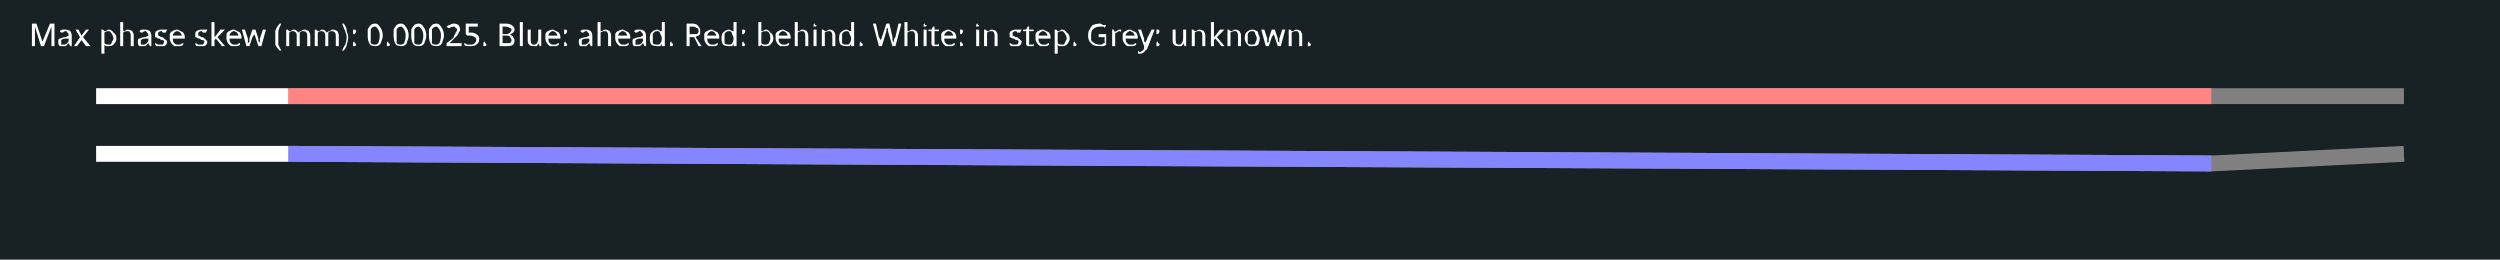
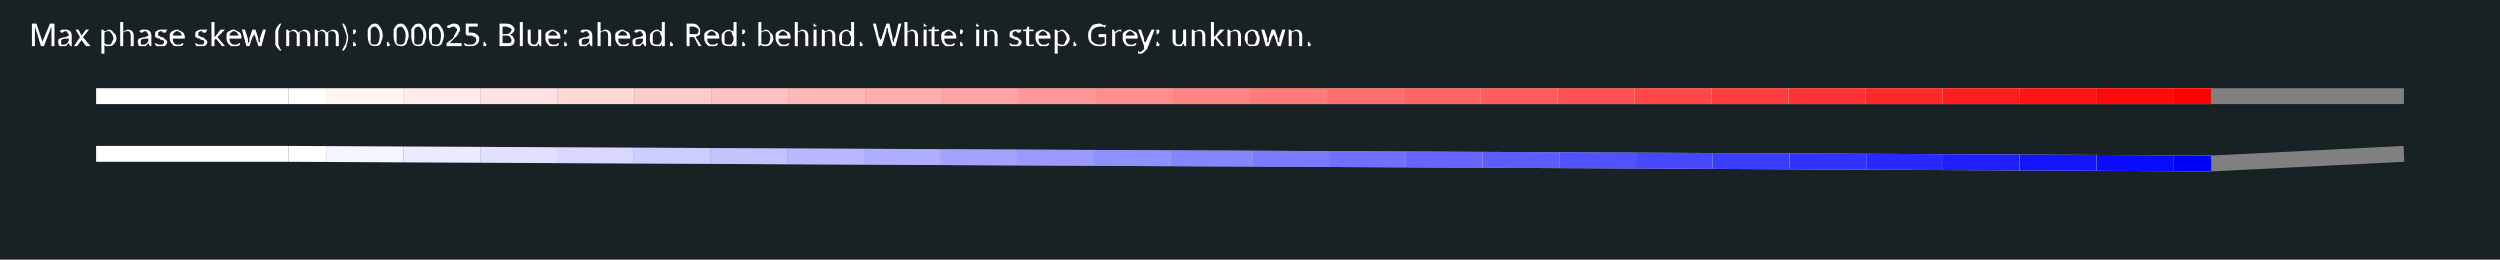
<svg xmlns="http://www.w3.org/2000/svg" width="1040" height="108" viewBox="-13 -1.3 26 2.7">
  <rect x="-13" y="-1.3" width="26" height="2.7" fill="#182124" />
  <g transform="scale(1 -1)">
    <line x1="-12" y1="0.3" x2="-10" y2="0.3" stroke="#8d6448" stroke-width="0.15" />
    <line x1="-10" y1="0.3" x2="12" y2="0.3" stroke="#8d6448" stroke-width="0.15" />
    <line x1="-12" y1="-0.3" x2="-10" y2="-0.3" stroke="#8d6448" stroke-width="0.15" />
    <line x1="-10" y1="-0.3" x2="10" y2="-0.4" stroke="#8d6448" stroke-width="0.15" />
    <line x1="10" y1="-0.4" x2="12" y2="-0.3" stroke="#8d6448" stroke-width="0.15" />
    <line x1="-12" y1="0.3" x2="-10" y2="0.3" stroke-width="0.165" stroke="rgb(255, 255, 255)" />
    <line x1="-12" y1="0.3" x2="-10" y2="0.3" stroke-width="0.165" stroke="rgb(0, 0, 255)" stroke-opacity="0" />
-     <line x1="-10" y1="0.3" x2="10" y2="0.3" stroke-width="0.165" stroke="rgb(255, 255, 255)" />
-     <line x1="-10" y1="0.3" x2="10" y2="0.3" stroke-width="0.165" stroke="rgb(255, 0, 0)" stroke-opacity="0.48" />
+     <line x1="-10" y1="0.3" x2="-9.6" y2="0.3" stroke-width="0.165" stroke="rgb(255, 255, 255)" />
+     <line x1="-10" y1="0.3" x2="-9.6" y2="0.3" stroke-width="0.165" stroke="rgb(0, 0, 255)" stroke-opacity="0" />
+     <line x1="-9.6" y1="0.3" x2="-8.8" y2="0.3" stroke-width="0.165" stroke="rgb(255, 255, 255)" />
+     <line x1="-9.6" y1="0.3" x2="-8.8" y2="0.3" stroke-width="0.165" stroke="rgb(255, 0, 0)" stroke-opacity="0.04" />
+     <line x1="-8.8" y1="0.3" x2="-8" y2="0.3" stroke-width="0.165" stroke="rgb(255, 255, 255)" />
+     <line x1="-8.8" y1="0.3" x2="-8" y2="0.3" stroke-width="0.165" stroke="rgb(255, 0, 0)" stroke-opacity="0.08" />
+     <line x1="-8" y1="0.3" x2="-7.2" y2="0.3" stroke-width="0.165" stroke="rgb(255, 255, 255)" />
+     <line x1="-8" y1="0.3" x2="-7.2" y2="0.3" stroke-width="0.165" stroke="rgb(255, 0, 0)" stroke-opacity="0.12" />
+     <line x1="-7.2" y1="0.3" x2="-6.4" y2="0.3" stroke-width="0.165" stroke="rgb(255, 255, 255)" />
+     <line x1="-7.2" y1="0.3" x2="-6.4" y2="0.3" stroke-width="0.165" stroke="rgb(255, 0, 0)" stroke-opacity="0.16" />
+     <line x1="-6.4" y1="0.3" x2="-5.6" y2="0.3" stroke-width="0.165" stroke="rgb(255, 255, 255)" />
+     <line x1="-6.4" y1="0.3" x2="-5.6" y2="0.3" stroke-width="0.165" stroke="rgb(255, 0, 0)" stroke-opacity="0.2" />
+     <line x1="-5.6" y1="0.3" x2="-4.8" y2="0.3" stroke-width="0.165" stroke="rgb(255, 255, 255)" />
+     <line x1="-5.6" y1="0.3" x2="-4.8" y2="0.3" stroke-width="0.165" stroke="rgb(255, 0, 0)" stroke-opacity="0.24" />
+     <line x1="-4.8" y1="0.3" x2="-4" y2="0.3" stroke-width="0.165" stroke="rgb(255, 255, 255)" />
+     <line x1="-4.8" y1="0.3" x2="-4" y2="0.3" stroke-width="0.165" stroke="rgb(255, 0, 0)" stroke-opacity="0.28" />
+     <line x1="-4" y1="0.3" x2="-3.2" y2="0.3" stroke-width="0.165" stroke="rgb(255, 255, 255)" />
+     <line x1="-4" y1="0.3" x2="-3.2" y2="0.3" stroke-width="0.165" stroke="rgb(255, 0, 0)" stroke-opacity="0.32" />
+     <line x1="-3.2" y1="0.3" x2="-2.4" y2="0.3" stroke-width="0.165" stroke="rgb(255, 255, 255)" />
+     <line x1="-3.2" y1="0.3" x2="-2.4" y2="0.3" stroke-width="0.165" stroke="rgb(255, 0, 0)" stroke-opacity="0.36" />
+     <line x1="-2.4" y1="0.3" x2="-1.6" y2="0.3" stroke-width="0.165" stroke="rgb(255, 255, 255)" />
+     <line x1="-2.4" y1="0.3" x2="-1.6" y2="0.3" stroke-width="0.165" stroke="rgb(255, 0, 0)" stroke-opacity="0.4" />
+     <line x1="-1.6" y1="0.3" x2="-0.8" y2="0.3" stroke-width="0.165" stroke="rgb(255, 255, 255)" />
+     <line x1="-1.6" y1="0.3" x2="-0.8" y2="0.3" stroke-width="0.165" stroke="rgb(255, 0, 0)" stroke-opacity="0.44" />
+     <line x1="-0.8" y1="0.3" x2="0" y2="0.3" stroke-width="0.165" stroke="rgb(255, 255, 255)" />
+     <line x1="-0.8" y1="0.3" x2="0" y2="0.3" stroke-width="0.165" stroke="rgb(255, 0, 0)" stroke-opacity="0.48" />
+     <line x1="0" y1="0.3" x2="0.8" y2="0.3" stroke-width="0.165" stroke="rgb(255, 255, 255)" />
+     <line x1="0" y1="0.3" x2="0.8" y2="0.3" stroke-width="0.165" stroke="rgb(255, 0, 0)" stroke-opacity="0.52" />
+     <line x1="0.8" y1="0.3" x2="1.6" y2="0.3" stroke-width="0.165" stroke="rgb(255, 255, 255)" />
+     <line x1="0.8" y1="0.3" x2="1.6" y2="0.3" stroke-width="0.165" stroke="rgb(255, 0, 0)" stroke-opacity="0.56" />
+     <line x1="1.6" y1="0.3" x2="2.4" y2="0.3" stroke-width="0.165" stroke="rgb(255, 255, 255)" />
+     <line x1="1.6" y1="0.3" x2="2.4" y2="0.3" stroke-width="0.165" stroke="rgb(255, 0, 0)" stroke-opacity="0.6" />
+     <line x1="2.4" y1="0.3" x2="3.2" y2="0.3" stroke-width="0.165" stroke="rgb(255, 255, 255)" />
+     <line x1="2.4" y1="0.3" x2="3.2" y2="0.3" stroke-width="0.165" stroke="rgb(255, 0, 0)" stroke-opacity="0.64" />
+     <line x1="3.2" y1="0.3" x2="4" y2="0.3" stroke-width="0.165" stroke="rgb(255, 255, 255)" />
+     <line x1="3.2" y1="0.3" x2="4" y2="0.3" stroke-width="0.165" stroke="rgb(255, 0, 0)" stroke-opacity="0.68" />
+     <line x1="4" y1="0.3" x2="4.8" y2="0.3" stroke-width="0.165" stroke="rgb(255, 255, 255)" />
+     <line x1="4" y1="0.3" x2="4.8" y2="0.3" stroke-width="0.165" stroke="rgb(255, 0, 0)" stroke-opacity="0.72" />
+     <line x1="4.8" y1="0.3" x2="5.6" y2="0.3" stroke-width="0.165" stroke="rgb(255, 255, 255)" />
+     <line x1="4.8" y1="0.3" x2="5.6" y2="0.3" stroke-width="0.165" stroke="rgb(255, 0, 0)" stroke-opacity="0.76" />
+     <line x1="5.6" y1="0.3" x2="6.4" y2="0.3" stroke-width="0.165" stroke="rgb(255, 255, 255)" />
+     <line x1="5.6" y1="0.3" x2="6.4" y2="0.3" stroke-width="0.165" stroke="rgb(255, 0, 0)" stroke-opacity="0.8" />
+     <line x1="6.4" y1="0.3" x2="7.2" y2="0.3" stroke-width="0.165" stroke="rgb(255, 255, 255)" />
+     <line x1="6.4" y1="0.3" x2="7.2" y2="0.3" stroke-width="0.165" stroke="rgb(255, 0, 0)" stroke-opacity="0.84" />
+     <line x1="7.2" y1="0.3" x2="8" y2="0.3" stroke-width="0.165" stroke="rgb(255, 255, 255)" />
+     <line x1="7.2" y1="0.3" x2="8" y2="0.3" stroke-width="0.165" stroke="rgb(255, 0, 0)" stroke-opacity="0.88" />
+     <line x1="8" y1="0.3" x2="8.8" y2="0.3" stroke-width="0.165" stroke="rgb(255, 255, 255)" />
+     <line x1="8" y1="0.3" x2="8.8" y2="0.3" stroke-width="0.165" stroke="rgb(255, 0, 0)" stroke-opacity="0.92" />
+     <line x1="8.8" y1="0.3" x2="9.6" y2="0.3" stroke-width="0.165" stroke="rgb(255, 255, 255)" />
+     <line x1="8.8" y1="0.3" x2="9.6" y2="0.3" stroke-width="0.165" stroke="rgb(255, 0, 0)" stroke-opacity="0.96" />
+     <line x1="9.6" y1="0.3" x2="10" y2="0.3" stroke-width="0.165" stroke="rgb(255, 255, 255)" />
+     <line x1="9.6" y1="0.3" x2="10" y2="0.3" stroke-width="0.165" stroke="rgb(255, 0, 0)" stroke-opacity="1" />
    <line x1="10" y1="0.3" x2="12" y2="0.3" stroke-width="0.165" stroke="rgb(128, 128, 128)" />
    <line x1="-12" y1="-0.3" x2="-10" y2="-0.3" stroke-width="0.165" stroke="rgb(255, 255, 255)" />
    <line x1="-12" y1="-0.3" x2="-10" y2="-0.3" stroke-width="0.165" stroke="rgb(0, 0, 255)" stroke-opacity="0" />
-     <line x1="-10" y1="-0.3" x2="10" y2="-0.4" stroke-width="0.165" stroke="rgb(255, 255, 255)" />
-     <line x1="-10" y1="-0.3" x2="10" y2="-0.4" stroke-width="0.165" stroke="rgb(0, 0, 255)" stroke-opacity="0.48" />
+     <line x1="-10" y1="-0.3" x2="-9.601" y2="-0.302" stroke-width="0.165" stroke="rgb(255, 255, 255)" />
+     <line x1="-10" y1="-0.3" x2="-9.601" y2="-0.302" stroke-width="0.165" stroke="rgb(0, 0, 255)" stroke-opacity="0" />
+     <line x1="-9.601" y1="-0.302" x2="-8.803" y2="-0.306" stroke-width="0.165" stroke="rgb(255, 255, 255)" />
+     <line x1="-9.601" y1="-0.302" x2="-8.803" y2="-0.306" stroke-width="0.165" stroke="rgb(0, 0, 255)" stroke-opacity="0.04" />
+     <line x1="-8.803" y1="-0.306" x2="-8.005" y2="-0.31" stroke-width="0.165" stroke="rgb(255, 255, 255)" />
+     <line x1="-8.803" y1="-0.306" x2="-8.005" y2="-0.31" stroke-width="0.165" stroke="rgb(0, 0, 255)" stroke-opacity="0.08" />
+     <line x1="-8.005" y1="-0.31" x2="-7.207" y2="-0.314" stroke-width="0.165" stroke="rgb(255, 255, 255)" />
+     <line x1="-8.005" y1="-0.31" x2="-7.207" y2="-0.314" stroke-width="0.165" stroke="rgb(0, 0, 255)" stroke-opacity="0.12" />
+     <line x1="-7.207" y1="-0.314" x2="-6.409" y2="-0.318" stroke-width="0.165" stroke="rgb(255, 255, 255)" />
+     <line x1="-7.207" y1="-0.314" x2="-6.409" y2="-0.318" stroke-width="0.165" stroke="rgb(0, 0, 255)" stroke-opacity="0.16" />
+     <line x1="-6.409" y1="-0.318" x2="-5.611" y2="-0.322" stroke-width="0.165" stroke="rgb(255, 255, 255)" />
+     <line x1="-6.409" y1="-0.318" x2="-5.611" y2="-0.322" stroke-width="0.165" stroke="rgb(0, 0, 255)" stroke-opacity="0.2" />
+     <line x1="-5.611" y1="-0.322" x2="-4.813" y2="-0.326" stroke-width="0.165" stroke="rgb(255, 255, 255)" />
+     <line x1="-5.611" y1="-0.322" x2="-4.813" y2="-0.326" stroke-width="0.165" stroke="rgb(0, 0, 255)" stroke-opacity="0.24" />
+     <line x1="-4.813" y1="-0.326" x2="-4.015" y2="-0.33" stroke-width="0.165" stroke="rgb(255, 255, 255)" />
+     <line x1="-4.813" y1="-0.326" x2="-4.015" y2="-0.33" stroke-width="0.165" stroke="rgb(0, 0, 255)" stroke-opacity="0.28" />
+     <line x1="-4.015" y1="-0.33" x2="-3.217" y2="-0.334" stroke-width="0.165" stroke="rgb(255, 255, 255)" />
+     <line x1="-4.015" y1="-0.33" x2="-3.217" y2="-0.334" stroke-width="0.165" stroke="rgb(0, 0, 255)" stroke-opacity="0.32" />
+     <line x1="-3.217" y1="-0.334" x2="-2.419" y2="-0.338" stroke-width="0.165" stroke="rgb(255, 255, 255)" />
+     <line x1="-3.217" y1="-0.334" x2="-2.419" y2="-0.338" stroke-width="0.165" stroke="rgb(0, 0, 255)" stroke-opacity="0.36" />
+     <line x1="-2.419" y1="-0.338" x2="-1.621" y2="-0.342" stroke-width="0.165" stroke="rgb(255, 255, 255)" />
+     <line x1="-2.419" y1="-0.338" x2="-1.621" y2="-0.342" stroke-width="0.165" stroke="rgb(0, 0, 255)" stroke-opacity="0.4" />
+     <line x1="-1.621" y1="-0.342" x2="-0.823" y2="-0.346" stroke-width="0.165" stroke="rgb(255, 255, 255)" />
+     <line x1="-1.621" y1="-0.342" x2="-0.823" y2="-0.346" stroke-width="0.165" stroke="rgb(0, 0, 255)" stroke-opacity="0.44" />
+     <line x1="-0.823" y1="-0.346" x2="0.025" y2="-0.35" stroke-width="0.165" stroke="rgb(255, 255, 255)" />
+     <line x1="-0.823" y1="-0.346" x2="0.025" y2="-0.35" stroke-width="0.165" stroke="rgb(0, 0, 255)" stroke-opacity="0.48" />
+     <line x1="0.025" y1="-0.35" x2="0.823" y2="-0.354" stroke-width="0.165" stroke="rgb(255, 255, 255)" />
+     <line x1="0.025" y1="-0.35" x2="0.823" y2="-0.354" stroke-width="0.165" stroke="rgb(0, 0, 255)" stroke-opacity="0.52" />
+     <line x1="0.823" y1="-0.354" x2="1.621" y2="-0.358" stroke-width="0.165" stroke="rgb(255, 255, 255)" />
+     <line x1="0.823" y1="-0.354" x2="1.621" y2="-0.358" stroke-width="0.165" stroke="rgb(0, 0, 255)" stroke-opacity="0.56" />
+     <line x1="1.621" y1="-0.358" x2="2.419" y2="-0.362" stroke-width="0.165" stroke="rgb(255, 255, 255)" />
+     <line x1="1.621" y1="-0.358" x2="2.419" y2="-0.362" stroke-width="0.165" stroke="rgb(0, 0, 255)" stroke-opacity="0.6" />
+     <line x1="2.419" y1="-0.362" x2="3.217" y2="-0.366" stroke-width="0.165" stroke="rgb(255, 255, 255)" />
+     <line x1="2.419" y1="-0.362" x2="3.217" y2="-0.366" stroke-width="0.165" stroke="rgb(0, 0, 255)" stroke-opacity="0.64" />
+     <line x1="3.217" y1="-0.366" x2="4.015" y2="-0.37" stroke-width="0.165" stroke="rgb(255, 255, 255)" />
+     <line x1="3.217" y1="-0.366" x2="4.015" y2="-0.37" stroke-width="0.165" stroke="rgb(0, 0, 255)" stroke-opacity="0.68" />
+     <line x1="4.015" y1="-0.37" x2="4.813" y2="-0.374" stroke-width="0.165" stroke="rgb(255, 255, 255)" />
+     <line x1="4.015" y1="-0.37" x2="4.813" y2="-0.374" stroke-width="0.165" stroke="rgb(0, 0, 255)" stroke-opacity="0.72" />
+     <line x1="4.813" y1="-0.374" x2="5.611" y2="-0.378" stroke-width="0.165" stroke="rgb(255, 255, 255)" />
+     <line x1="4.813" y1="-0.374" x2="5.611" y2="-0.378" stroke-width="0.165" stroke="rgb(0, 0, 255)" stroke-opacity="0.76" />
+     <line x1="5.611" y1="-0.378" x2="6.409" y2="-0.382" stroke-width="0.165" stroke="rgb(255, 255, 255)" />
+     <line x1="5.611" y1="-0.378" x2="6.409" y2="-0.382" stroke-width="0.165" stroke="rgb(0, 0, 255)" stroke-opacity="0.8" />
+     <line x1="6.409" y1="-0.382" x2="7.207" y2="-0.386" stroke-width="0.165" stroke="rgb(255, 255, 255)" />
+     <line x1="6.409" y1="-0.382" x2="7.207" y2="-0.386" stroke-width="0.165" stroke="rgb(0, 0, 255)" stroke-opacity="0.84" />
+     <line x1="7.207" y1="-0.386" x2="8.005" y2="-0.39" stroke-width="0.165" stroke="rgb(255, 255, 255)" />
+     <line x1="7.207" y1="-0.386" x2="8.005" y2="-0.39" stroke-width="0.165" stroke="rgb(0, 0, 255)" stroke-opacity="0.88" />
+     <line x1="8.005" y1="-0.39" x2="8.803" y2="-0.394" stroke-width="0.165" stroke="rgb(255, 255, 255)" />
+     <line x1="8.005" y1="-0.39" x2="8.803" y2="-0.394" stroke-width="0.165" stroke="rgb(0, 0, 255)" stroke-opacity="0.92" />
+     <line x1="8.803" y1="-0.394" x2="9.601" y2="-0.398" stroke-width="0.165" stroke="rgb(255, 255, 255)" />
+     <line x1="8.803" y1="-0.394" x2="9.601" y2="-0.398" stroke-width="0.165" stroke="rgb(0, 0, 255)" stroke-opacity="0.96" />
+     <line x1="9.601" y1="-0.398" x2="10" y2="-0.4" stroke-width="0.165" stroke="rgb(255, 255, 255)" />
+     <line x1="9.601" y1="-0.398" x2="10" y2="-0.4" stroke-width="0.165" stroke="rgb(0, 0, 255)" stroke-opacity="1" />
    <line x1="10" y1="-0.4" x2="12" y2="-0.3" stroke-width="0.165" stroke="rgb(128, 128, 128)" />
  </g>
  <text x="-12.7" y="-0.82" font-family="sans-serif" font-size="0.32" fill="#fff">Max phase skew (mm): 0.00025. Blue: ahead. Red: behind. White: in step. Grey: unknown.</text>
</svg>
